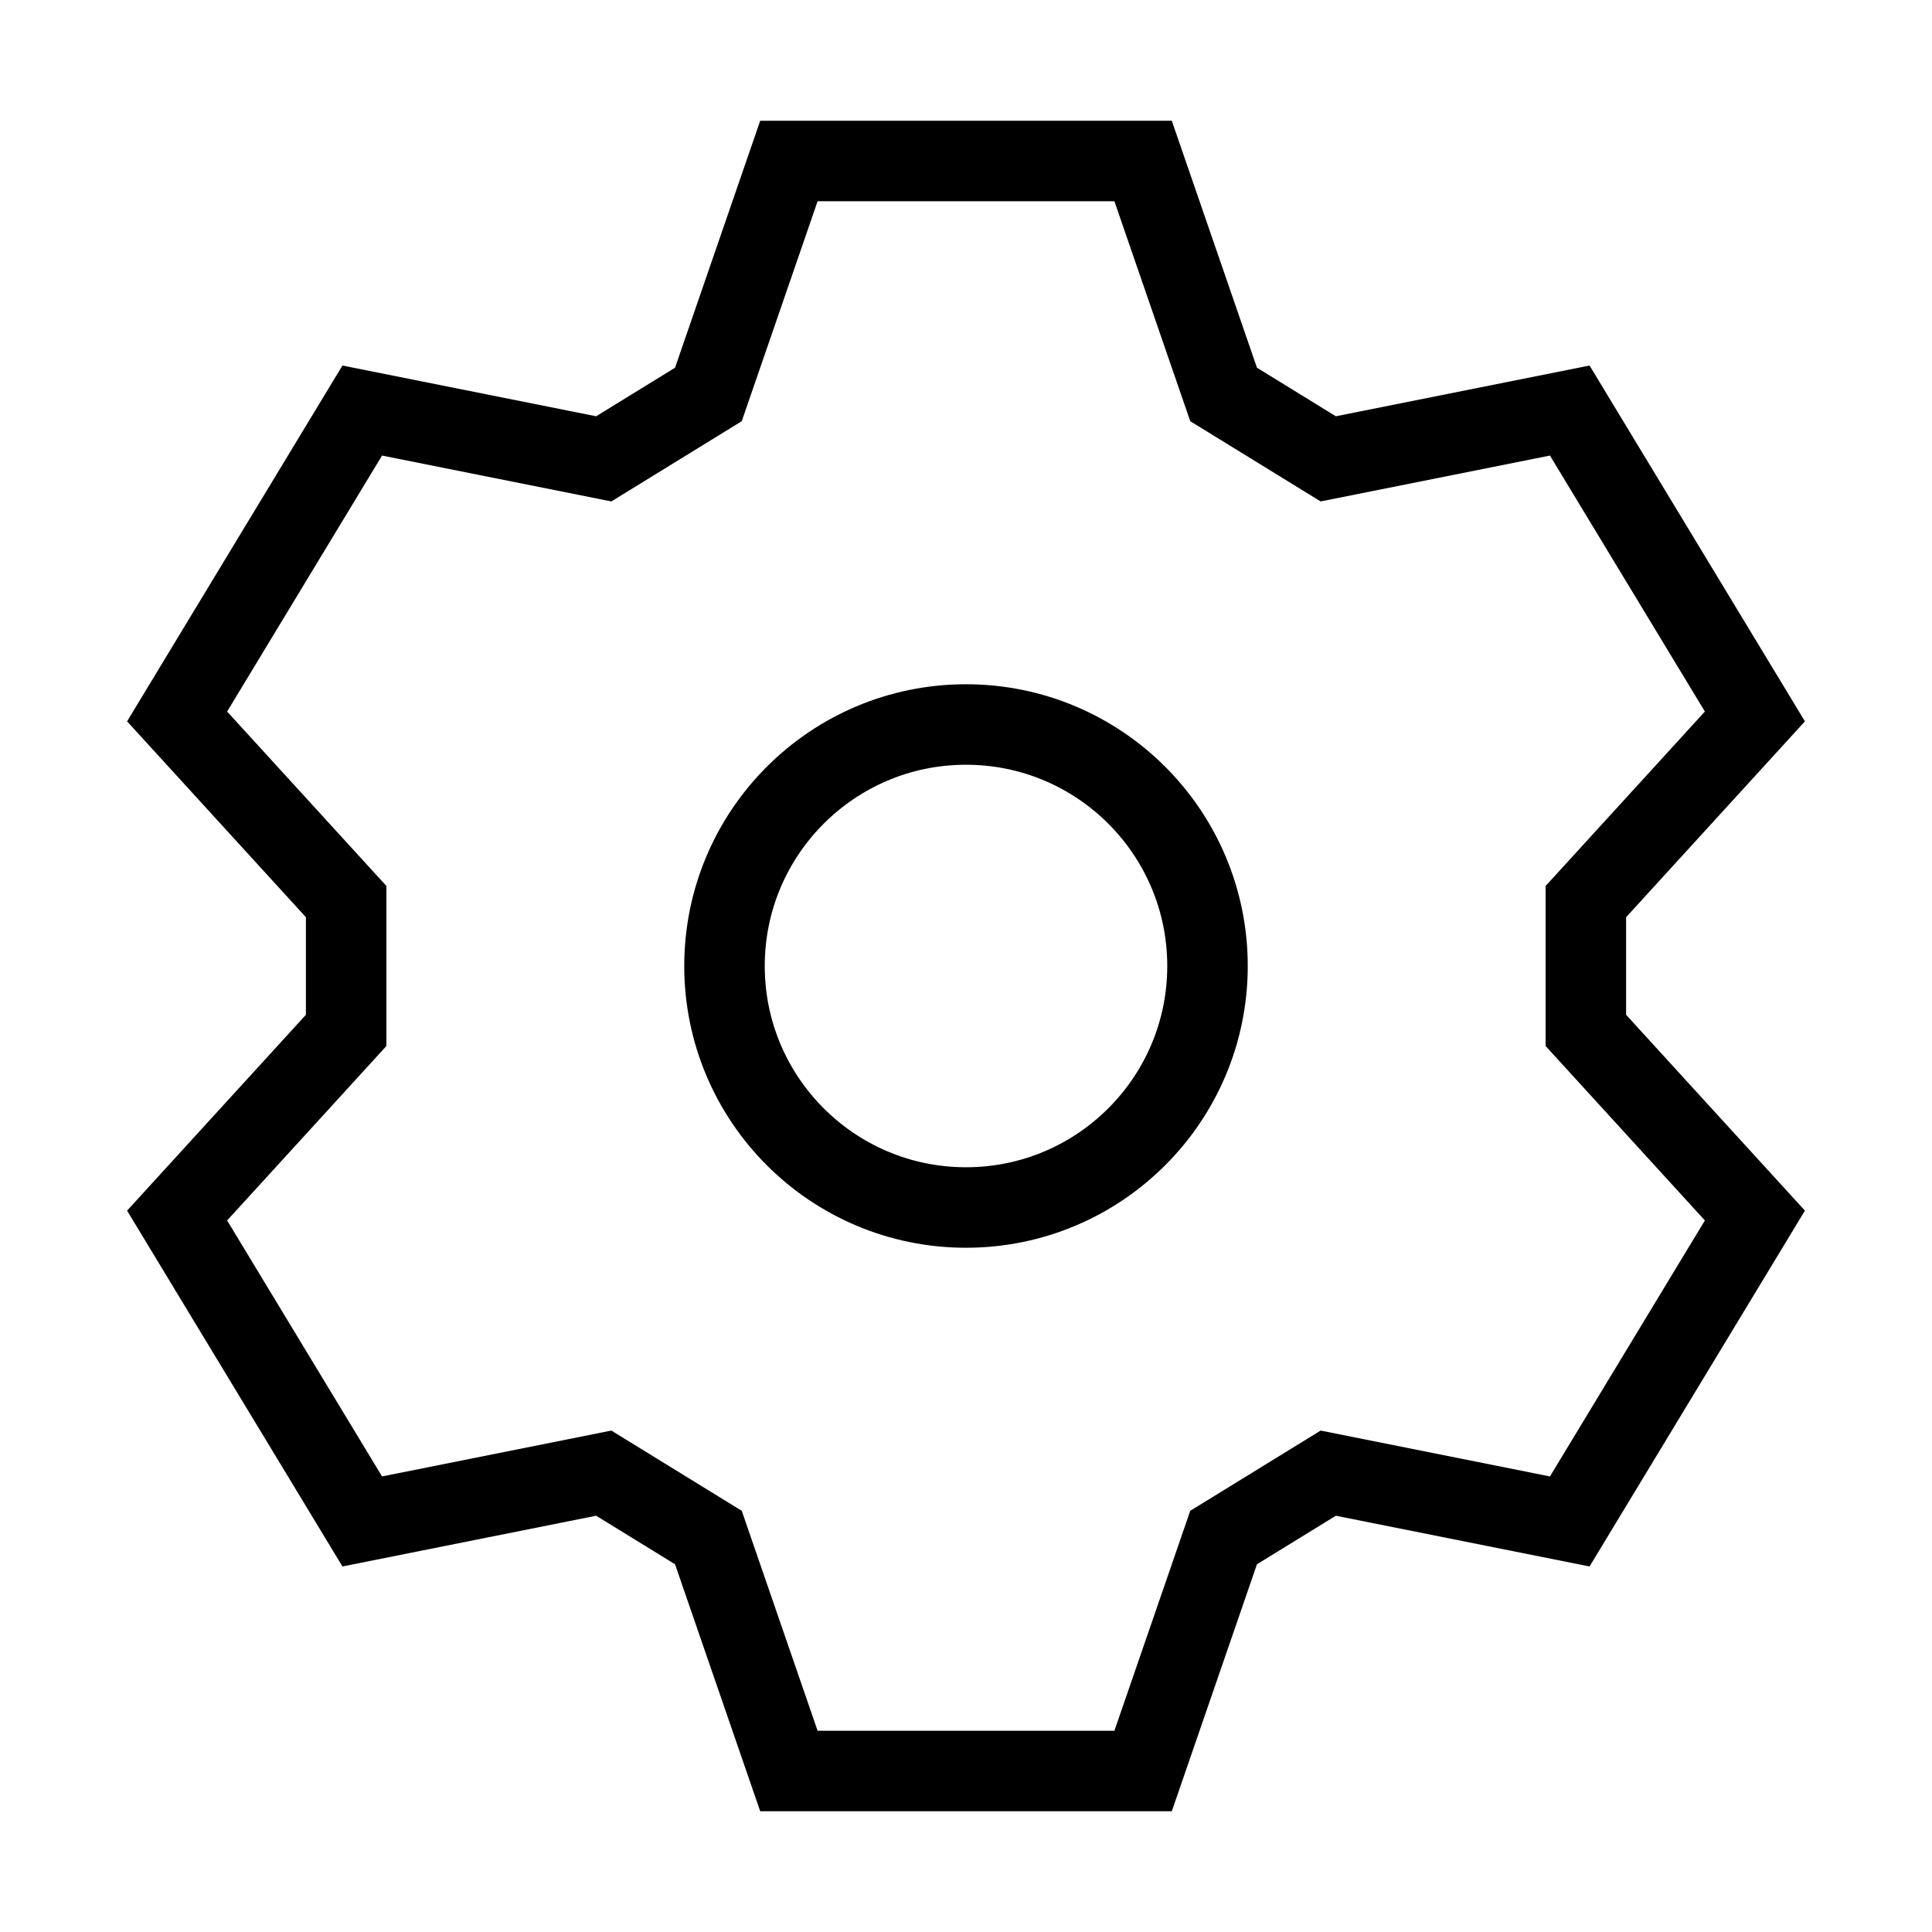
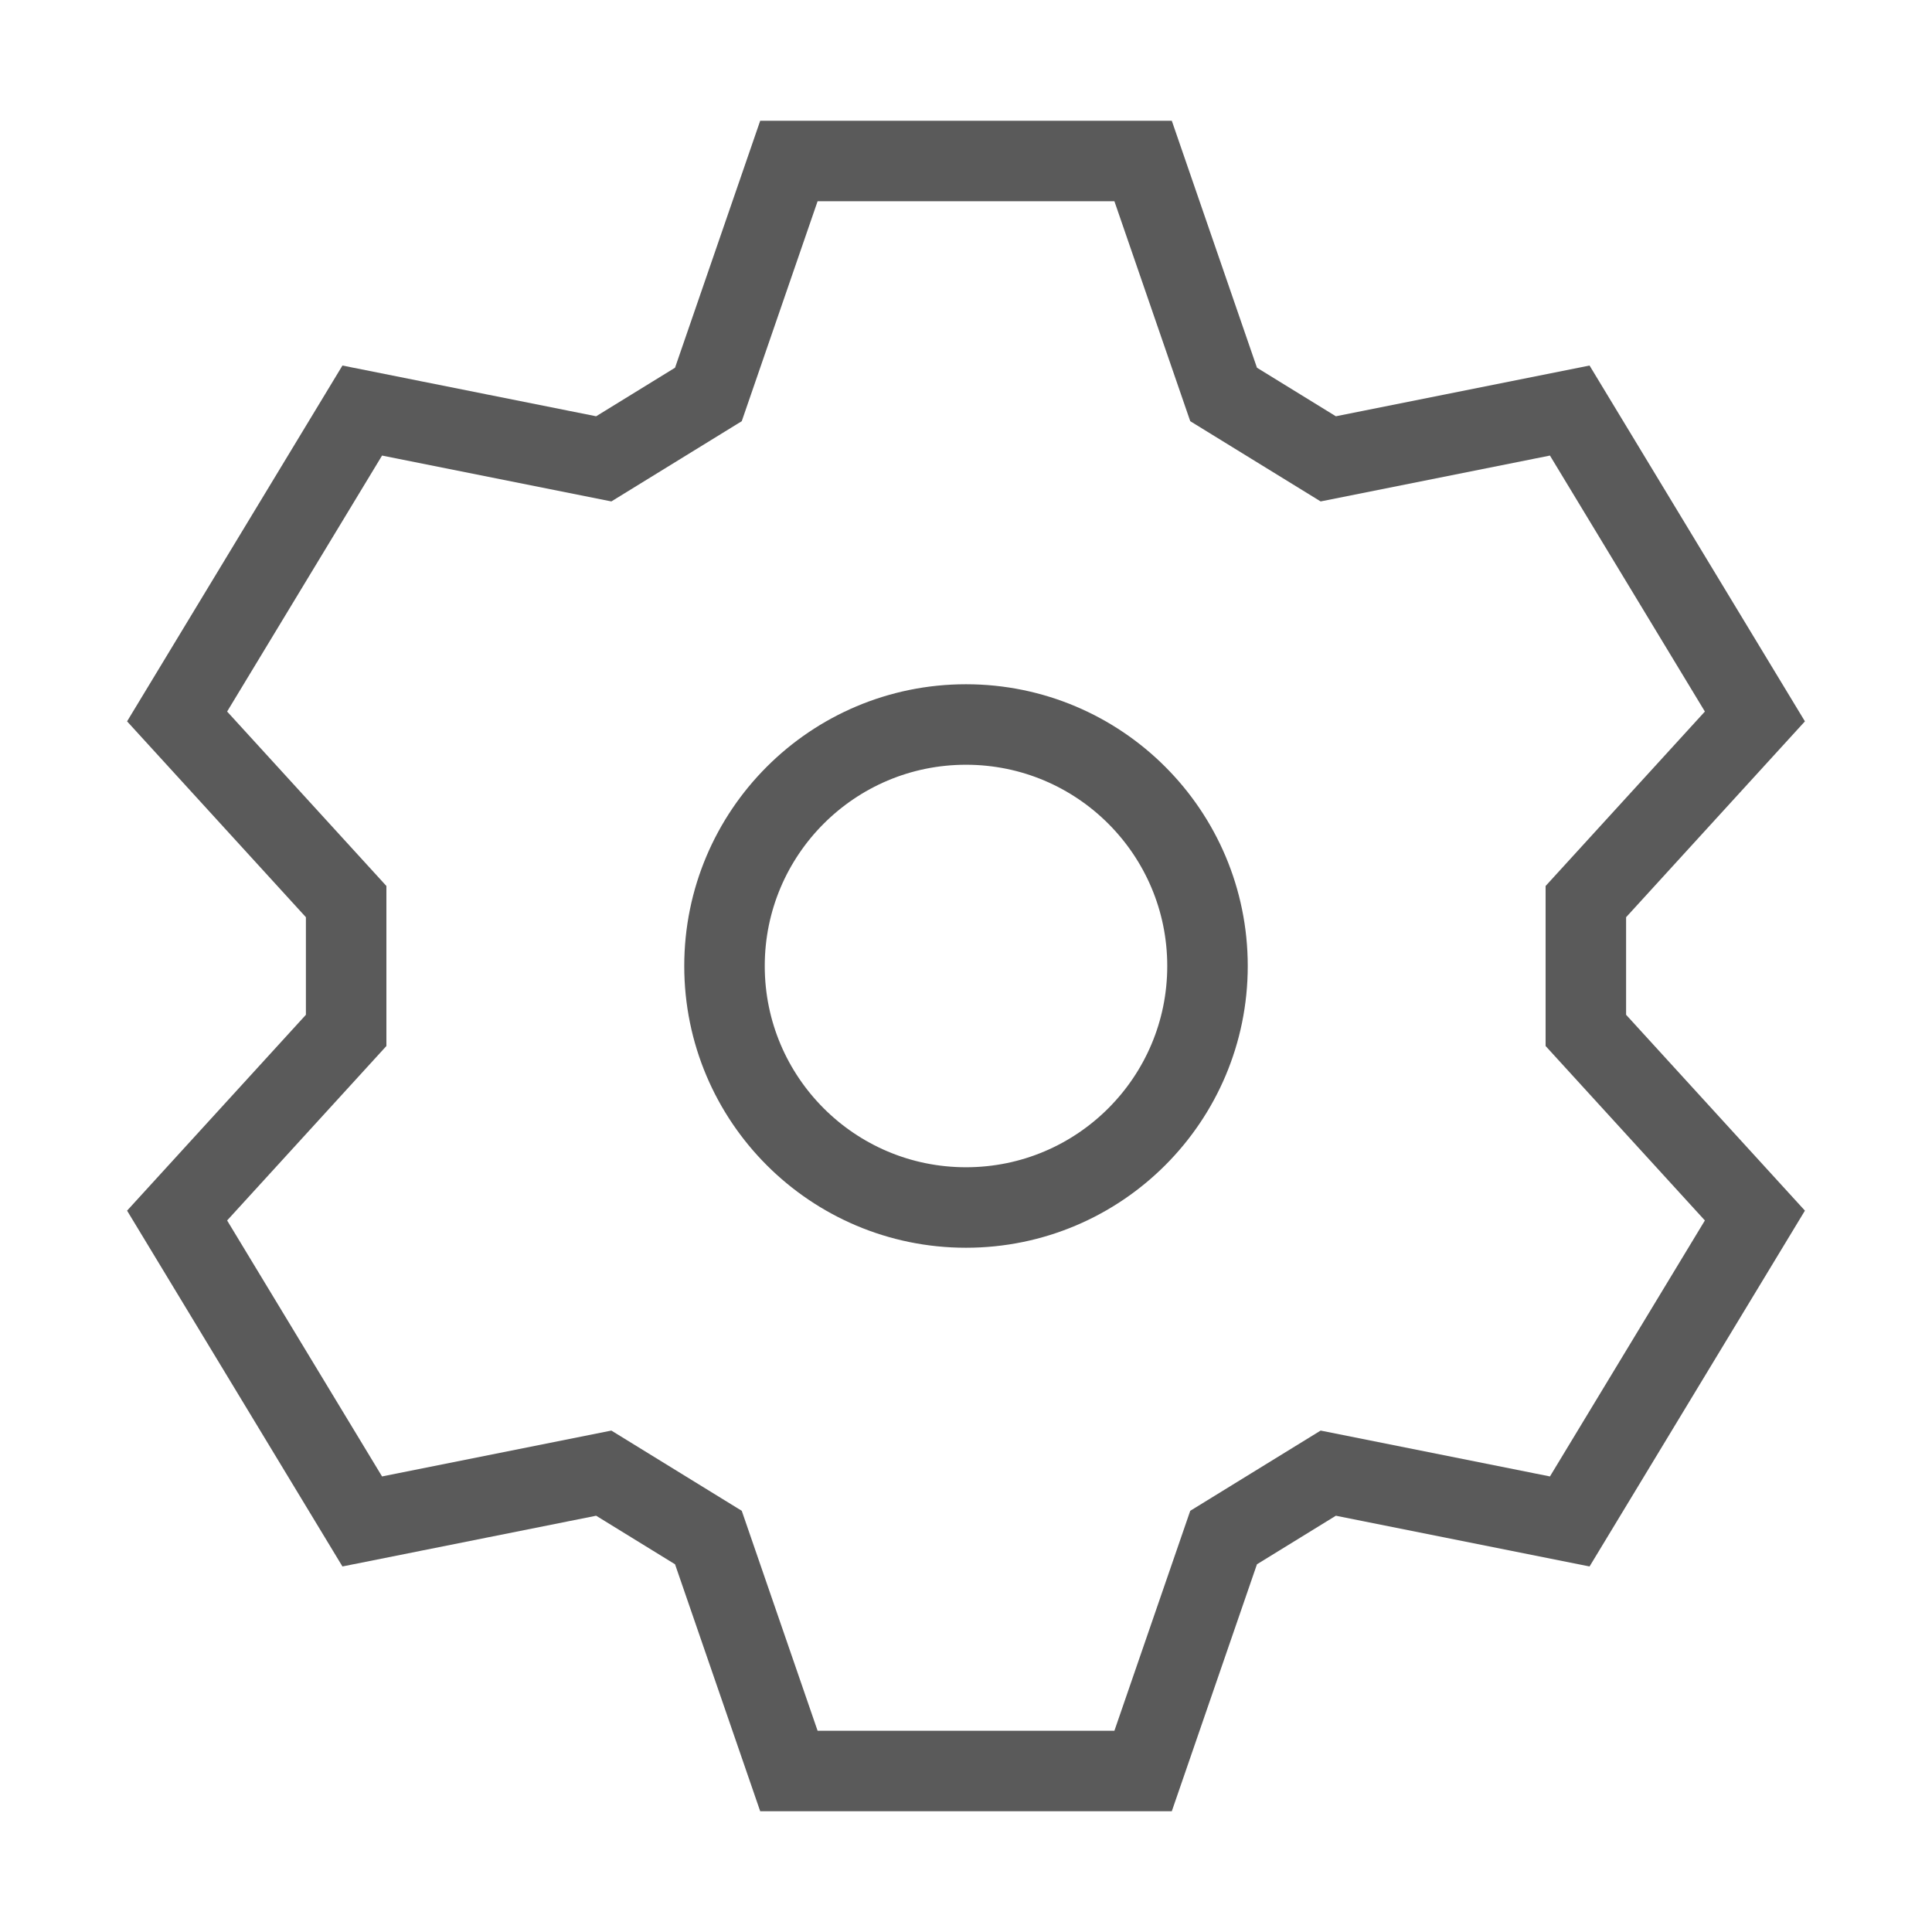
<svg xmlns="http://www.w3.org/2000/svg" viewBox="0 0 24 24">
-   <path d="M15.2,19.1l-1,2.9H9.8l-1-2.9-1.3-.8-3,.6L2.2,15.1l2.1-2.3V11.2L2.2,8.9,4.5,5.1l3,.6,1.3-.8L9.8,2h4.4l1,2.9,1.3.8,3-.6,2.3,3.8-2.1,2.3v1.6l2.1,2.3-2.3,3.8-3-.6Z" fill="none" stroke="#000" />
-   <circle cx="12" cy="12" r="3" fill="none" stroke="#000" stroke-miterlimit="10" />
+   <path d="M15.2,19.1l-1,2.9H9.8l-1-2.9-1.3-.8-3,.6L2.2,15.1l2.1-2.3V11.2L2.2,8.9,4.5,5.1l3,.6,1.3-.8L9.8,2h4.4l1,2.9,1.3.8,3-.6,2.3,3.8-2.1,2.3v1.6l2.1,2.3-2.3,3.8-3-.6Z" fill="none" stroke="#5a5a5a" />
+   <circle cx="12" cy="12" r="3" fill="none" stroke="#5a5a5a" stroke-miterlimit="10" />
</svg>
